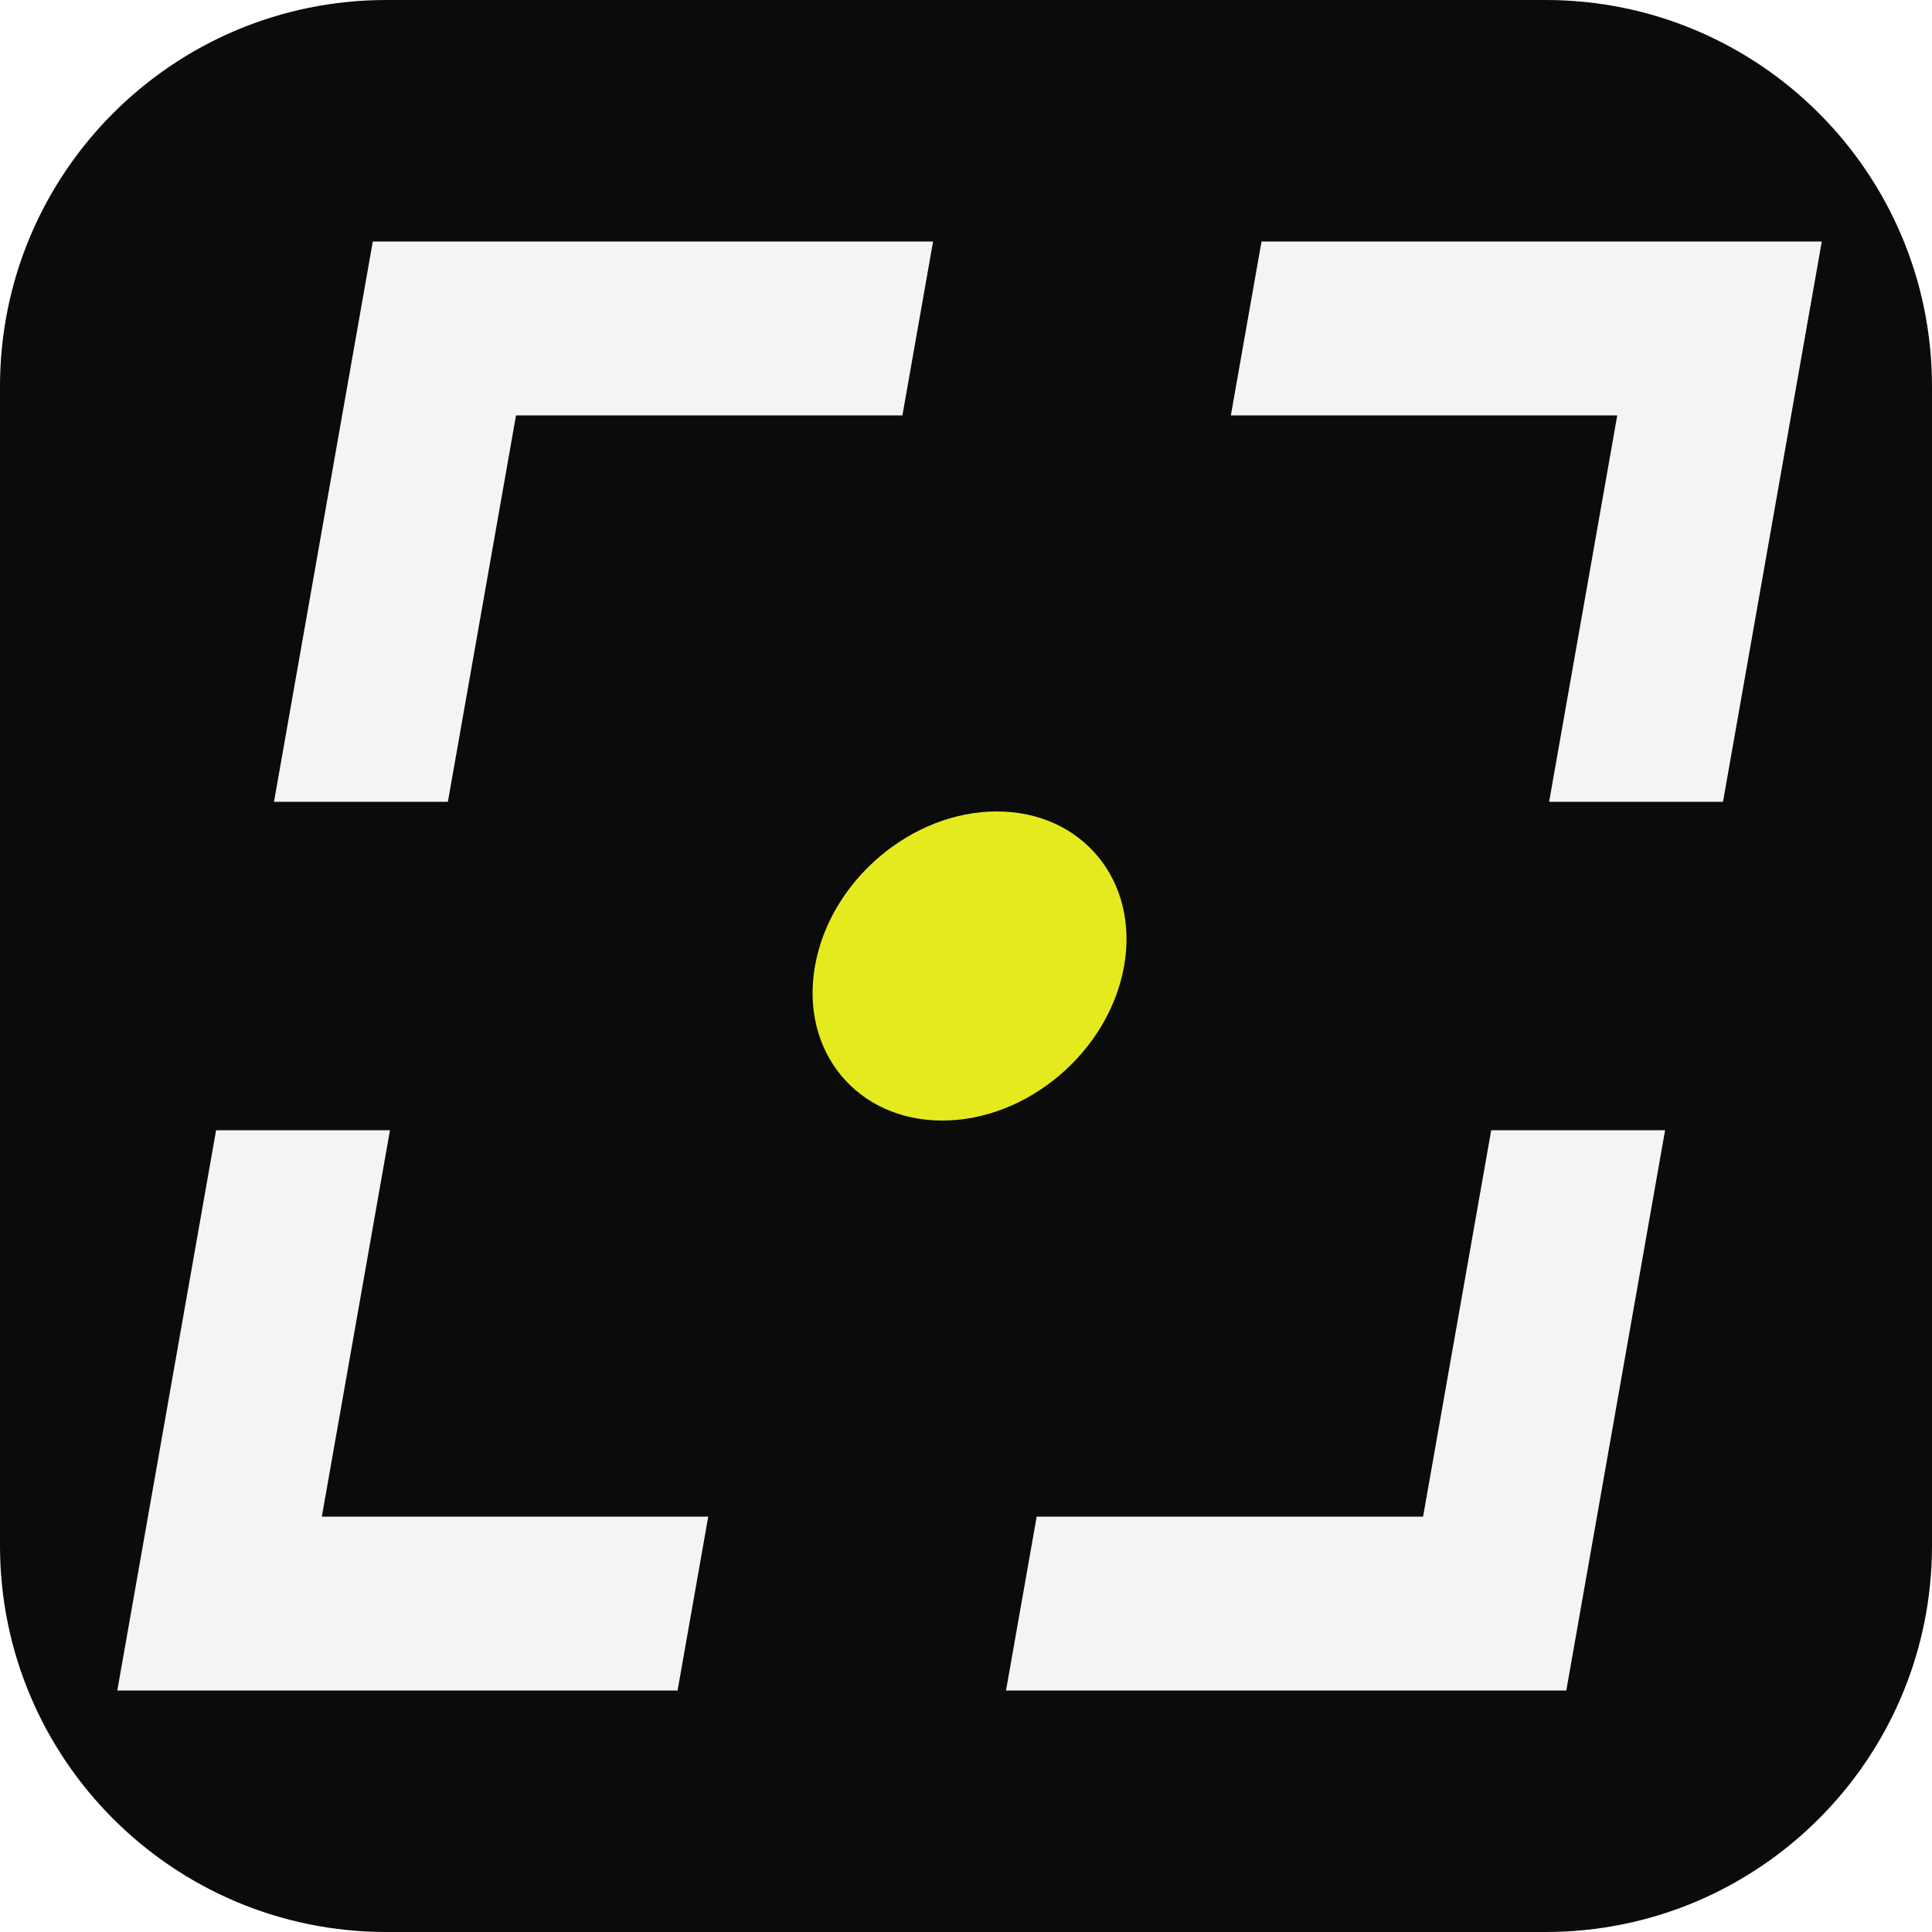
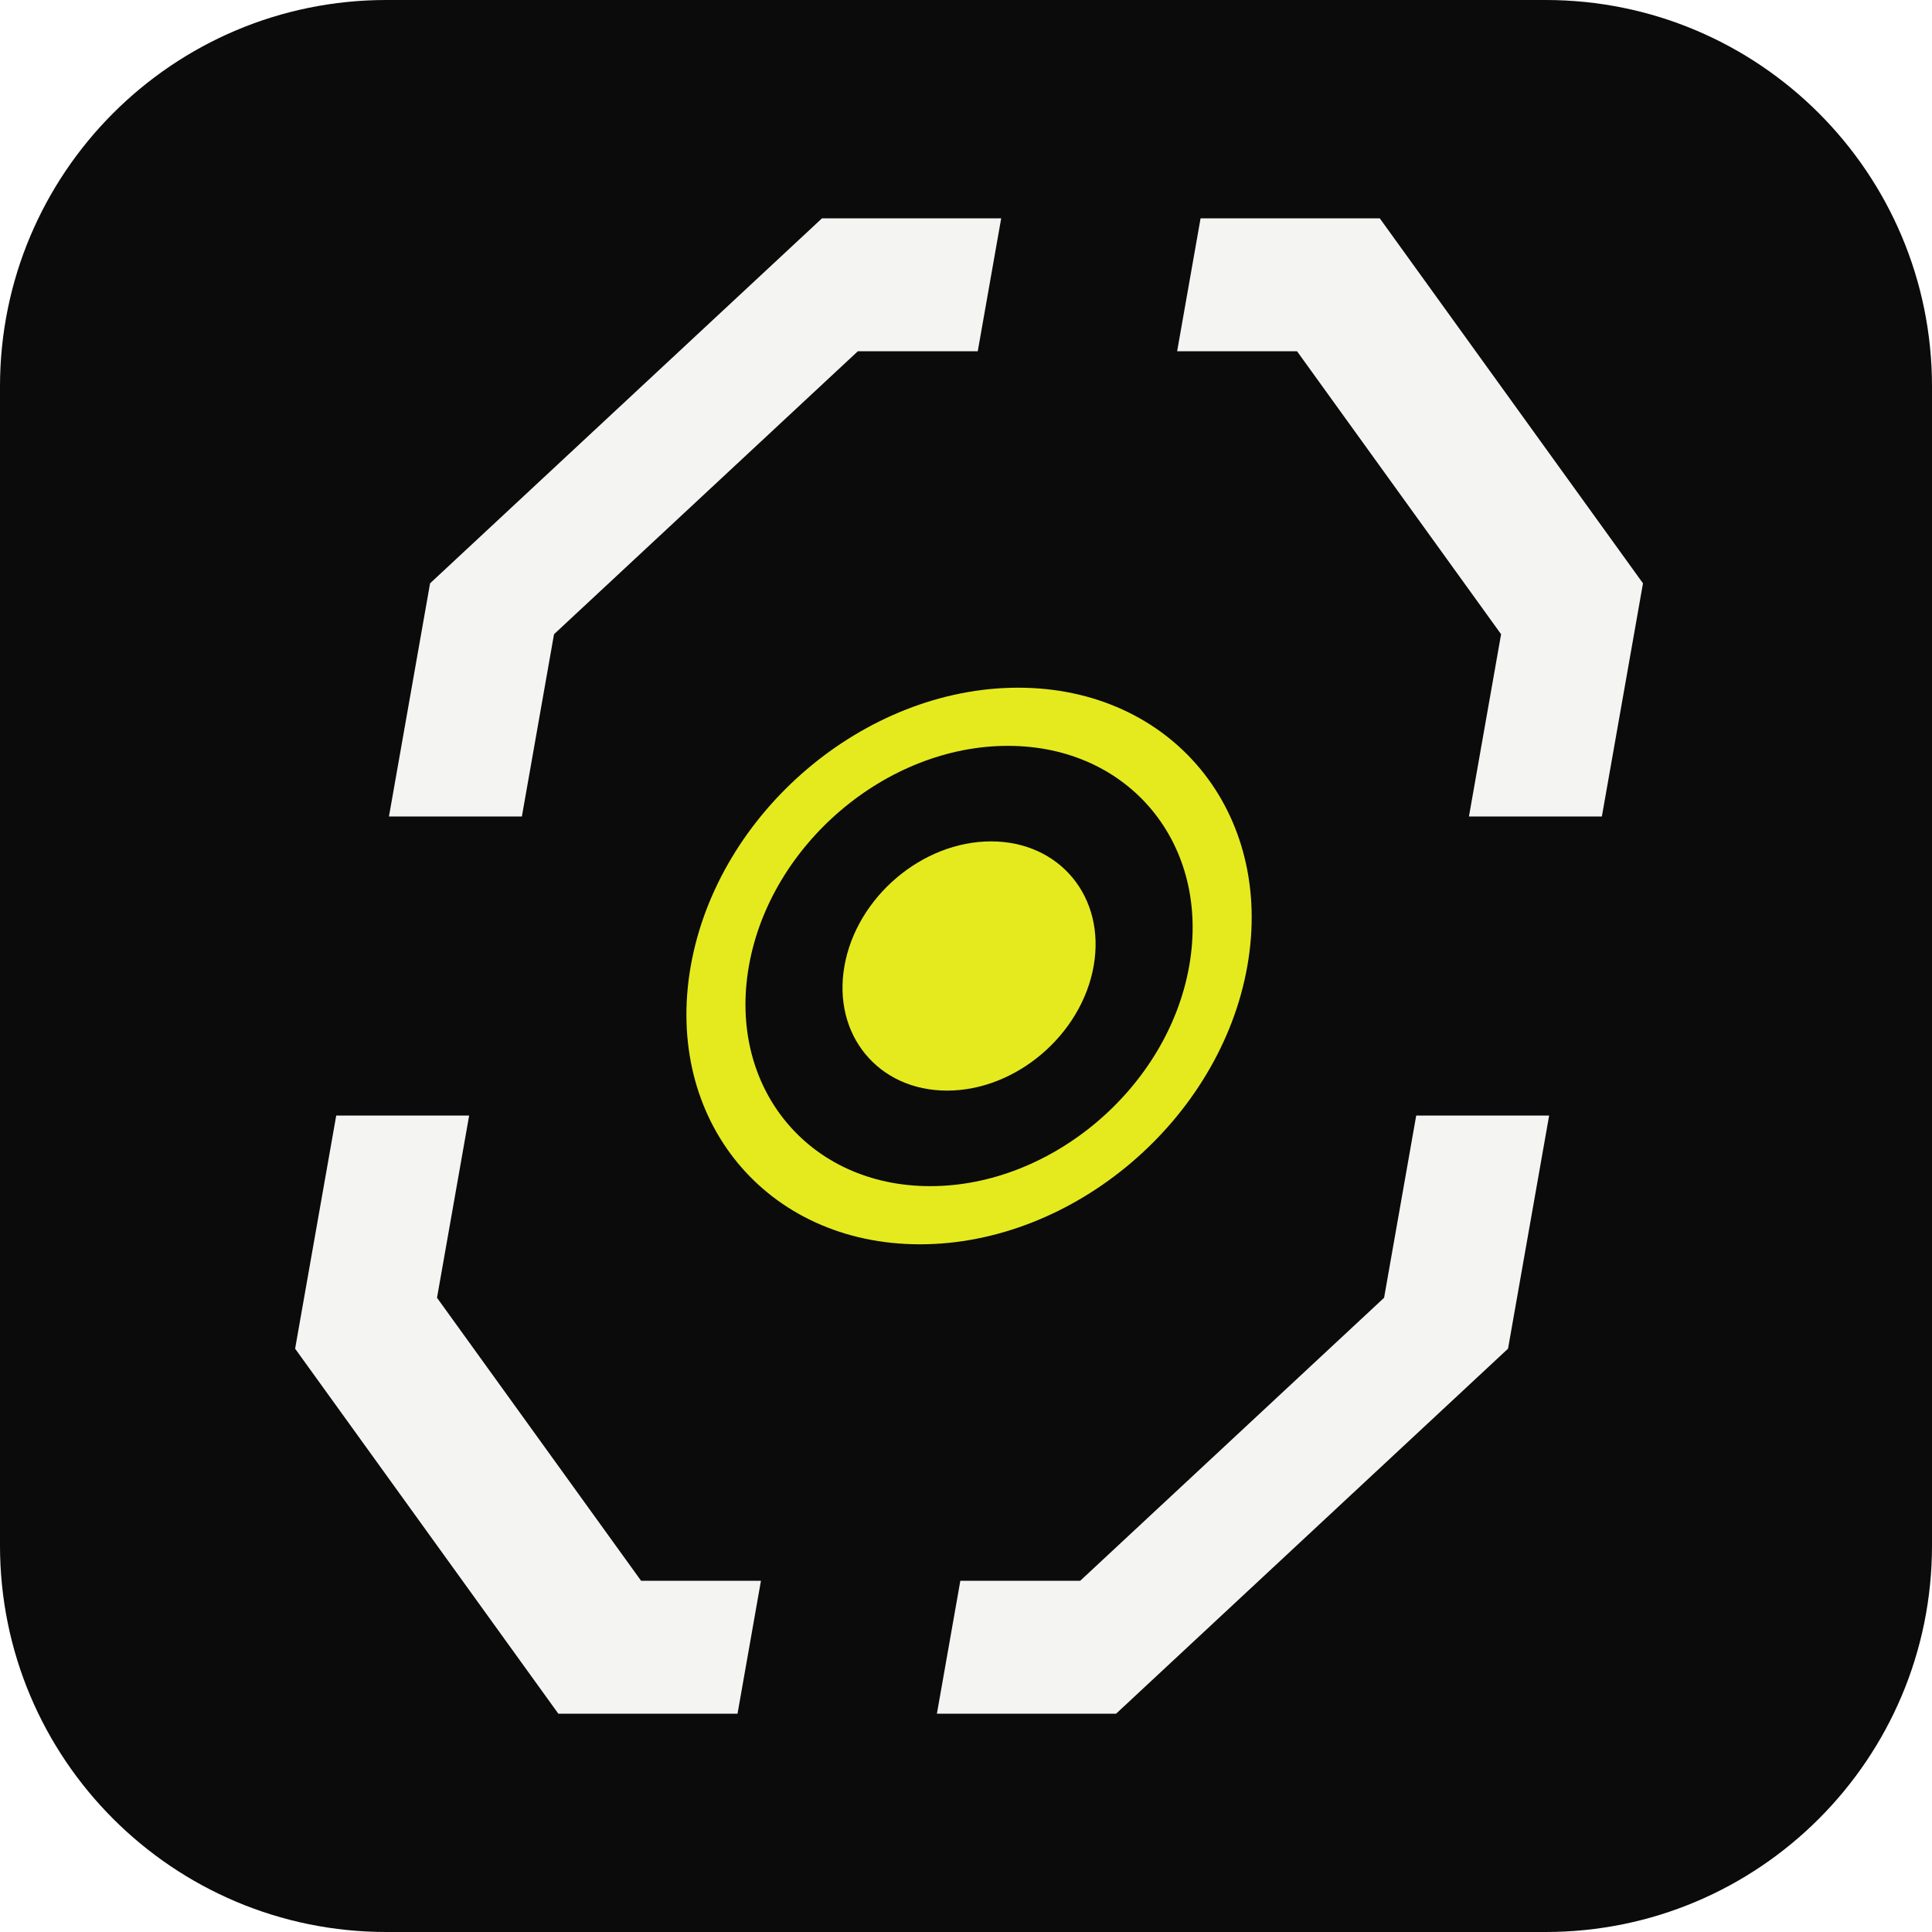
<svg xmlns="http://www.w3.org/2000/svg" viewBox="0 0 200 200">
  <rect width="200" height="200" rx="40" fill="#0B0B0C" />
-   <g transform="skewX(-10) translate(18 0)">
-     <path d="M34,74 V34 H74 M126,34 H166 V74 M166,126 V166 H126 M74,166 H34 V126" fill="none" stroke="#F4F4F2" stroke-width="18" stroke-linecap="square" />
-     <circle cx="100" cy="100" r="16" fill="#E5EA1E" />
+   <g transform="translate(100 100) scale(0.86) translate(-100 -100)">
+     <g transform="skewX(-10) translate(18 0)">
+       <path d="M35,82 L35,57 L70,18 L88,18 M112,18 L130,18 L165,57 L165,82 M165,118 L165,143 L130,182 L112,182 M88,182 L70,182 L35,143 L35,118" fill="none" stroke="#F4F4F2" stroke-width="16" stroke-linejoin="miter" />
+       <circle cx="100" cy="100" r="30" fill="none" stroke="#E5EA1E" stroke-width="7" />
+       <circle cx="100" cy="100" r="15" fill="#E5EA1E" />
+     </g>
  </g>
</svg>
